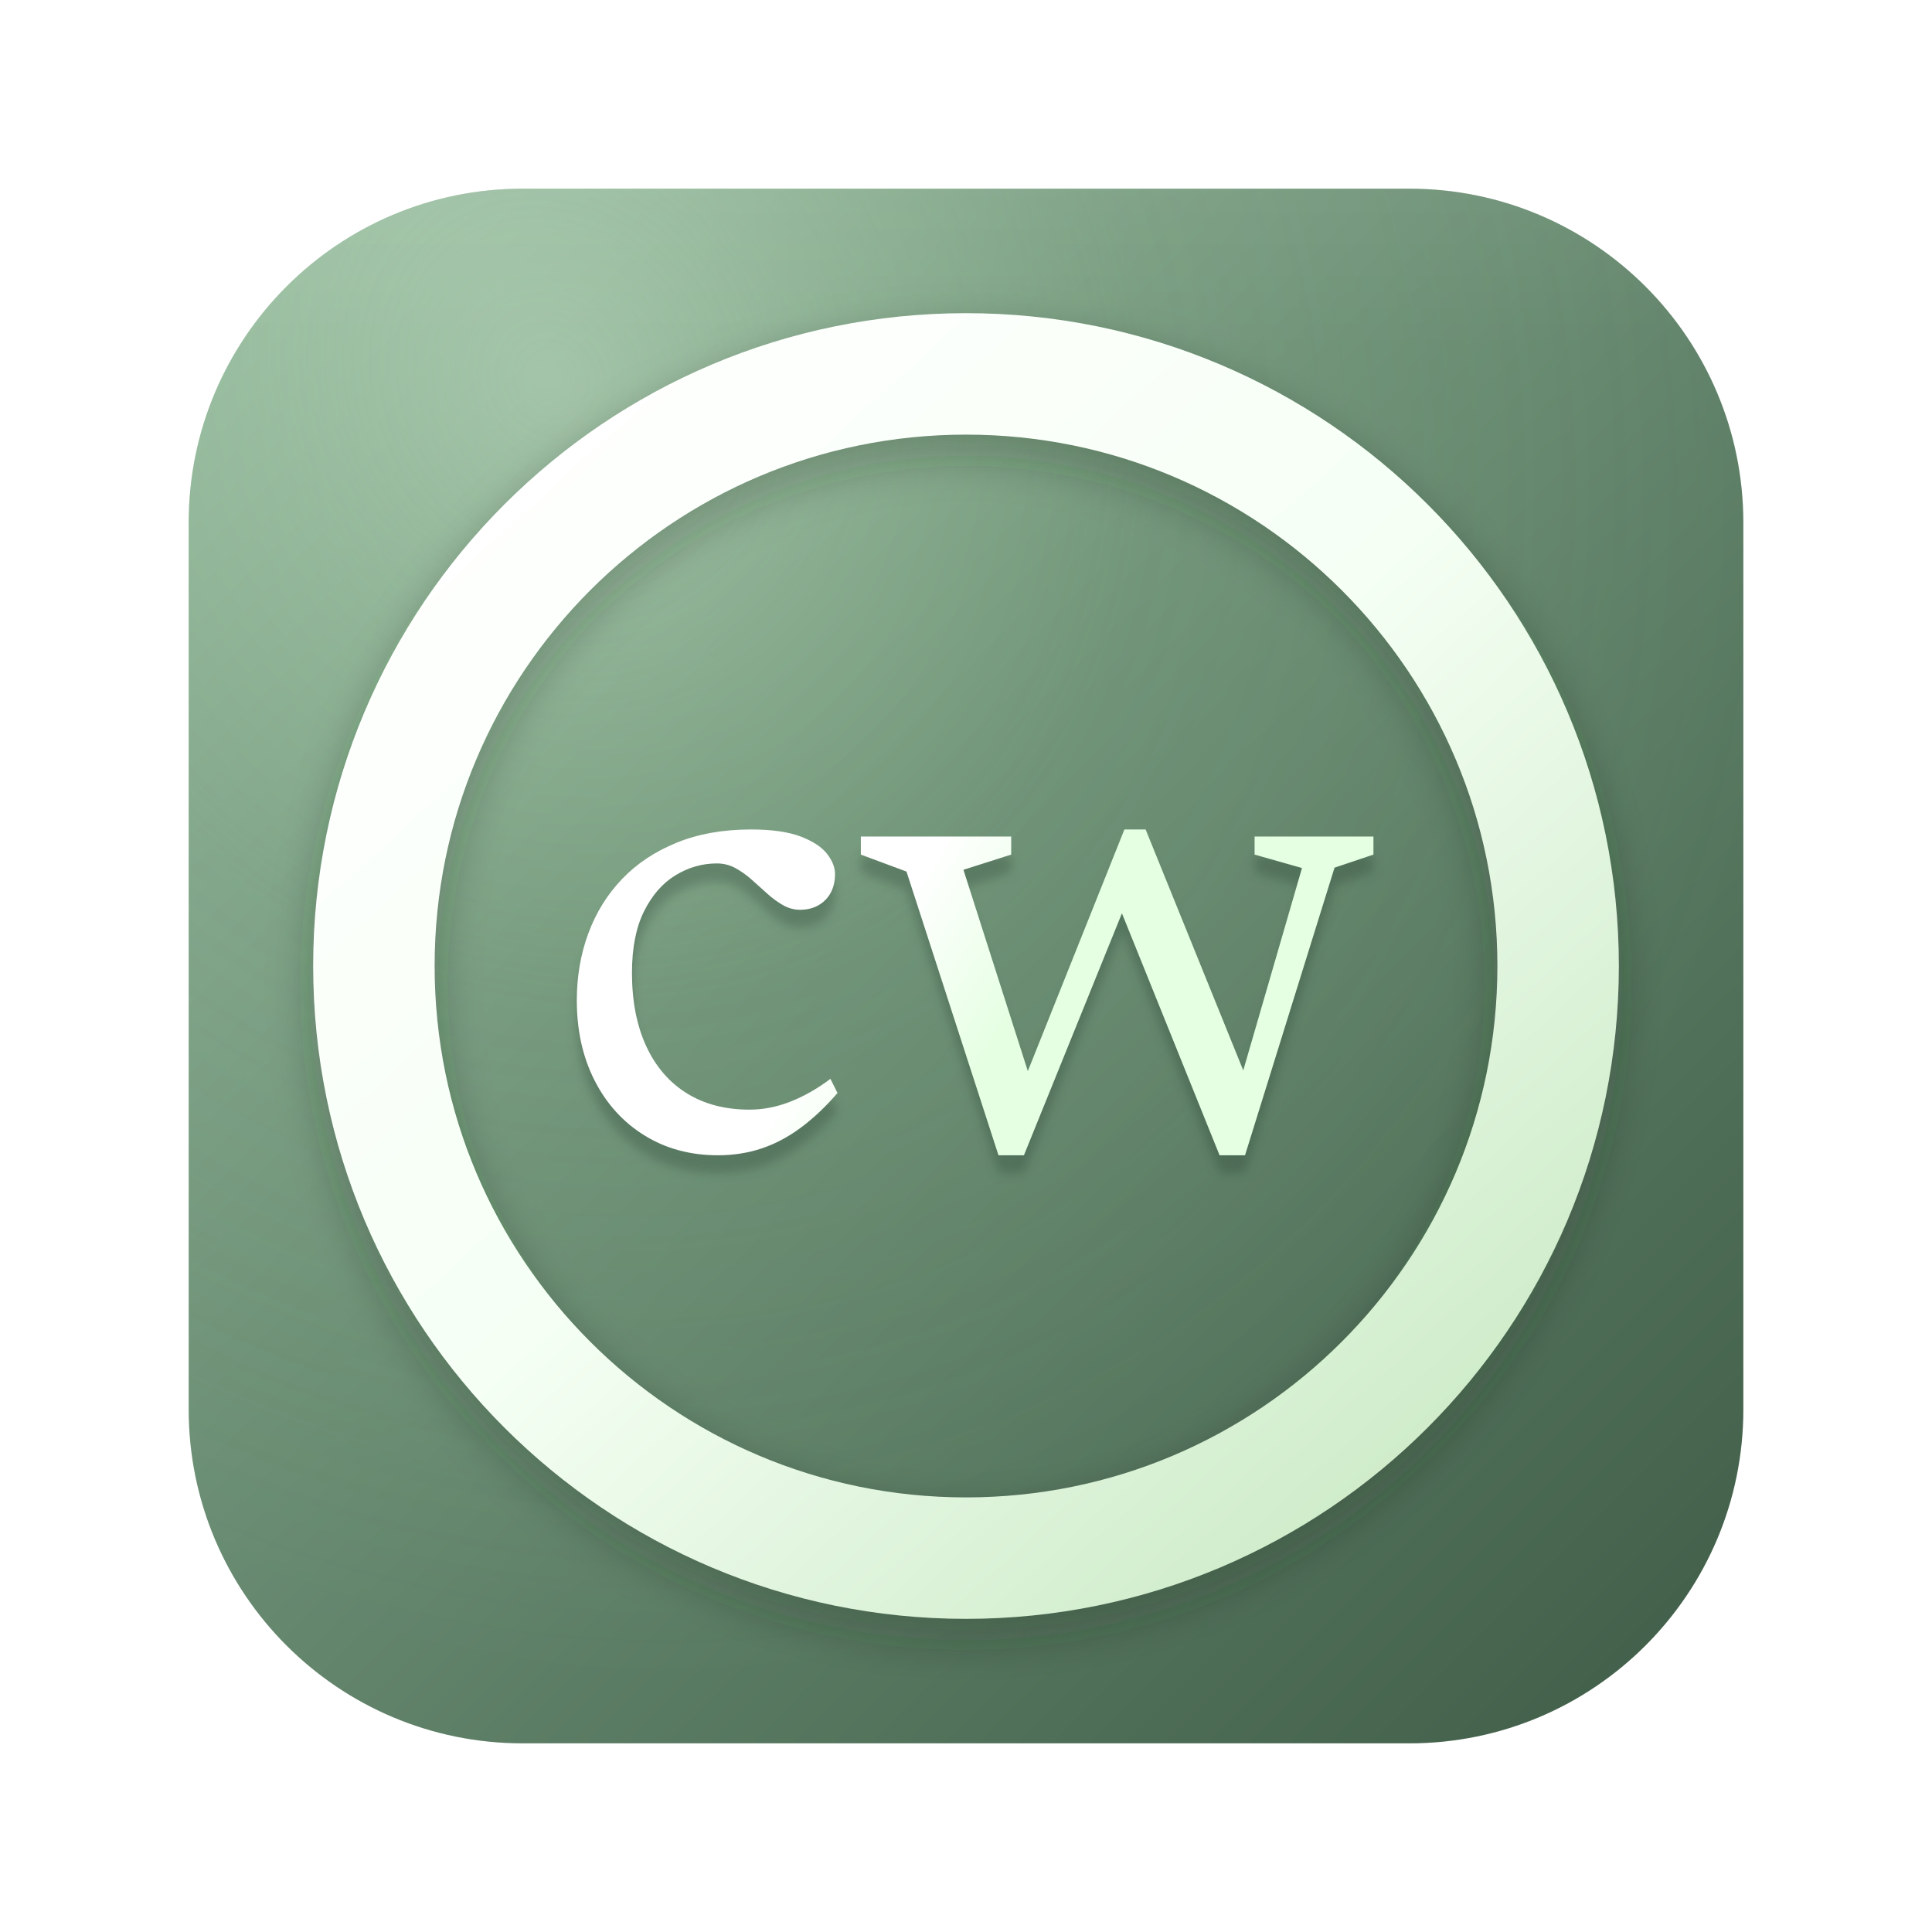
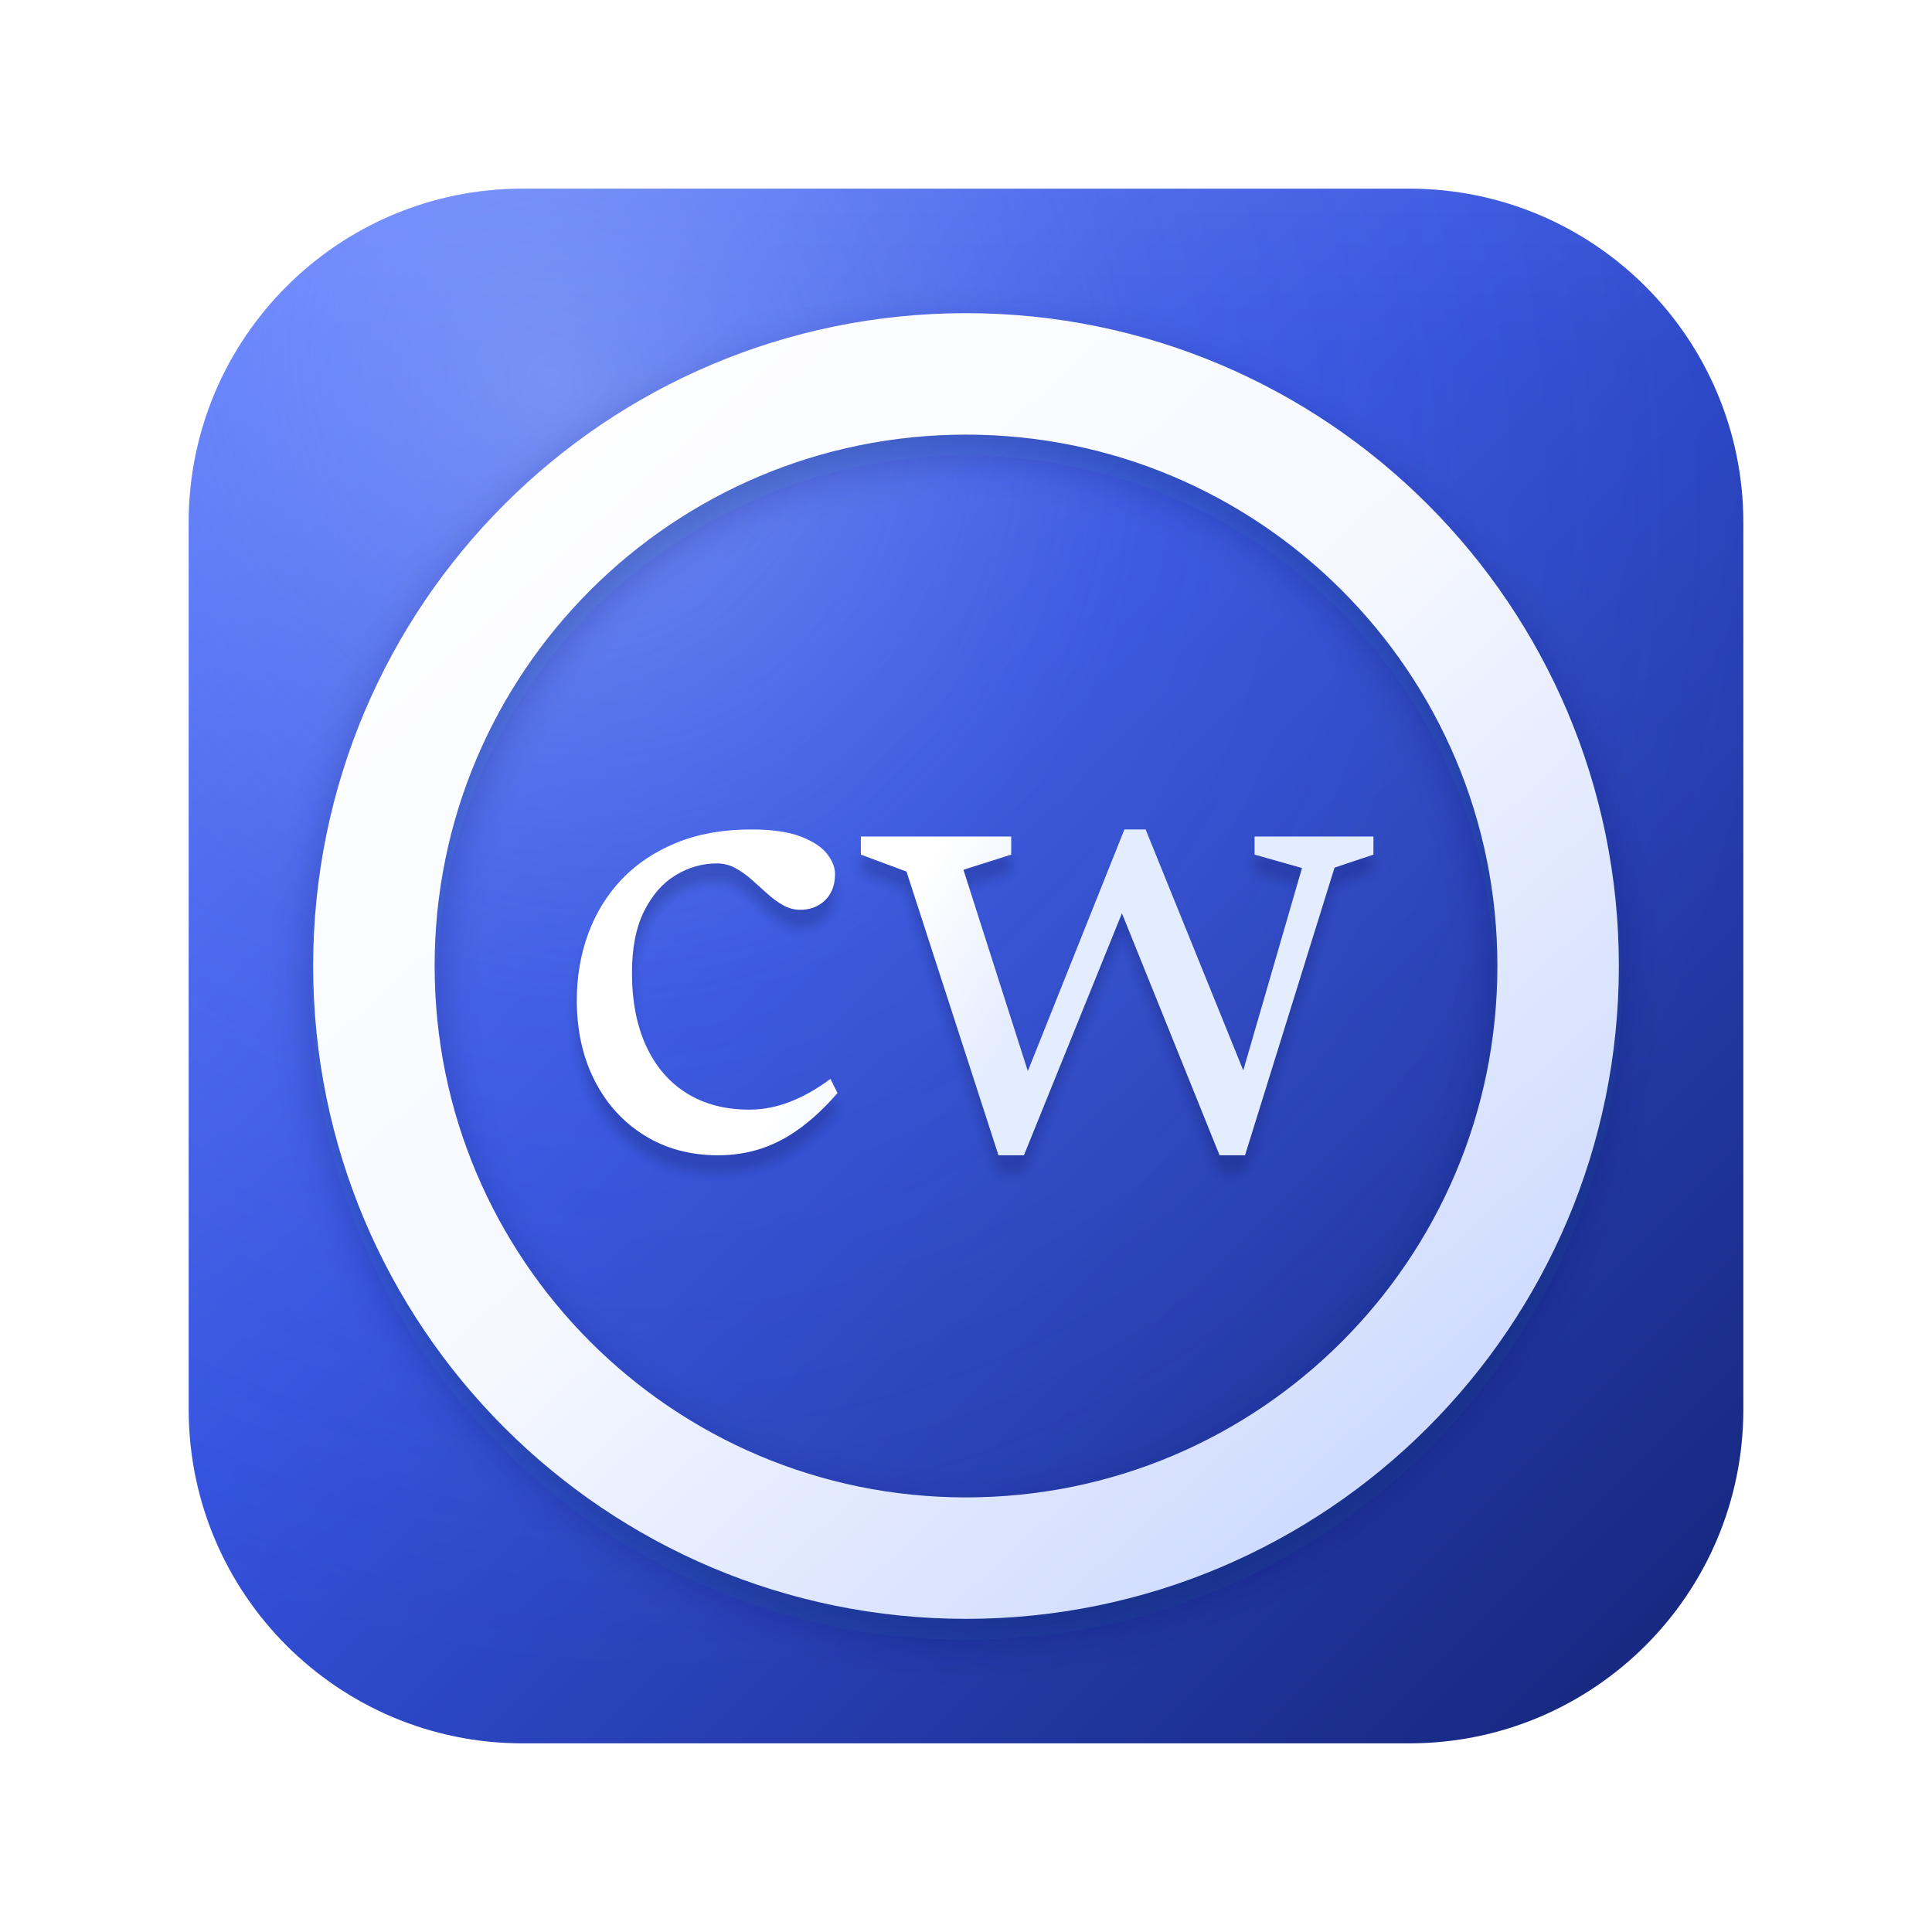
<svg xmlns="http://www.w3.org/2000/svg" viewBox="0 0 1024 1024" role="img" aria-label="CW app icon">
  <defs>
    <linearGradient id="background" x1="0" y1="0" x2="1" y2="1" gradientUnits="objectBoundingBox">
-       <stop offset="0" stop-color="#8FB399" />
-       <stop offset="0.42" stop-color="#6A8D73" />
-       <stop offset="1" stop-color="#3F5C47" />
+       <stop offset="0" stop-color="#607CFF" />
+       <stop offset="0.42" stop-color="#3452DD" />
+       <stop offset="1" stop-color="#142477" />
    </linearGradient>
    <radialGradient id="topGlow" cx="0" cy="0" r="1" gradientTransform="translate(235 130) rotate(53) scale(880 790)" gradientUnits="userSpaceOnUse">
-       <stop offset="0" stop-color="#E4FFE1" stop-opacity=".36" />
-       <stop offset=".48" stop-color="#C4EFBE" stop-opacity=".10" />
-       <stop offset="1" stop-color="#C4EFBE" stop-opacity="0" />
+       <stop offset="0" stop-color="#C2D7FF" stop-opacity=".36" />
+       <stop offset=".48" stop-color="#91ACFF" stop-opacity=".10" />
+       <stop offset="1" stop-color="#91ACFF" stop-opacity="0" />
    </radialGradient>
    <linearGradient id="ring" x1="190" y1="155" x2="823" y2="851" gradientUnits="userSpaceOnUse">
      <stop offset="0" stop-color="#FFFFFF" />
-       <stop offset=".50" stop-color="#F5FFF4" />
-       <stop offset="1" stop-color="#CDEBC8" />
+       <stop offset=".50" stop-color="#F5F8FF" />
+       <stop offset="1" stop-color="#CCD9FF" />
    </linearGradient>
    <linearGradient id="letters" x1="320" y1="400" x2="705" y2="640" gradientUnits="userSpaceOnUse">
      <stop offset="0" stop-color="#FFFFFF" />
-       <stop offset="1" stop-color="#E4FFE1" />
+       <stop offset="1" stop-color="#E4ECFF" />
    </linearGradient>
    <linearGradient id="sheen" x1="0" y1="0" x2="0" y2="1" gradientUnits="objectBoundingBox">
      <stop offset="0" stop-color="#FFFFFF" stop-opacity=".15" />
      <stop offset=".5" stop-color="#FFFFFF" stop-opacity="0" />
    </linearGradient>
    <clipPath id="rounded">
      <rect width="1024" height="1024" rx="220" />
    </clipPath>
    <filter id="softShadow" x="-20%" y="-20%" width="140%" height="150%">
      <feGaussianBlur stdDeviation="14" />
    </filter>
  </defs>
  <g transform="translate(100 100) scale(0.8047)">
    <g clip-path="url(#rounded)">
      <rect width="1024" height="1024" fill="url(#background)" />
      <rect width="1024" height="1024" fill="url(#topGlow)" />
      <ellipse cx="512" cy="105" rx="620" ry="395" fill="url(#sheen)" />
-       <circle cx="512" cy="524" r="390" fill="none" stroke="#1F3326" stroke-opacity=".28" stroke-width="83" filter="url(#softShadow)" />
+       <circle cx="512" cy="524" r="390" fill="none" stroke="#091450" stroke-opacity=".28" stroke-width="83" filter="url(#softShadow)" />
      <circle cx="512" cy="512" r="390" fill="none" stroke="url(#ring)" stroke-width="80" />
-       <path transform="translate(237 644) scale(0.233)" fill="#1F3326" opacity=".25" filter="url(#softShadow)" d="M572 -901Q661 -901 713.0 -881.0Q765 -861 787.5 -832.0Q810 -803 810 -775Q810 -745 798.0 -722.5Q786 -700 763.5 -687.0Q741 -674 711 -674Q686 -674 663.0 -687.0Q640 -700 618.0 -720.0Q596 -740 574.0 -759.5Q552 -779 528.0 -792.0Q504 -805 476 -805Q414 -805 359.0 -771.5Q304 -738 270.0 -669.5Q236 -601 236 -496Q236 -376 276.0 -289.0Q316 -202 390.5 -155.5Q465 -109 568 -109Q626 -109 683.5 -131.5Q741 -154 797 -196L817 -156Q766 -97 712.5 -57.5Q659 -18 601.5 1.0Q544 20 479 20Q362 20 271.5 -36.0Q181 -92 130.5 -191.0Q80 -290 80 -418Q80 -519 112.5 -607.0Q145 -695 207.5 -760.5Q270 -826 362.0 -863.5Q454 -901 572 -901Z M2130 -792 1996 -830V-881H2332V-830L2222 -793L1969 20H1897L1621 -664L1344 20H1272L1012 -782L883 -830V-881H1308V-830L1173 -787L1355 -218L1628 -901H1688L1964 -220Z" />
+       <path transform="translate(237 644) scale(0.233)" fill="#0C185D" opacity=".25" filter="url(#softShadow)" d="M572 -901Q661 -901 713.0 -881.0Q765 -861 787.5 -832.0Q810 -803 810 -775Q810 -745 798.0 -722.5Q786 -700 763.5 -687.0Q741 -674 711 -674Q686 -674 663.0 -687.0Q640 -700 618.0 -720.0Q596 -740 574.0 -759.5Q552 -779 528.0 -792.0Q504 -805 476 -805Q414 -805 359.0 -771.5Q304 -738 270.0 -669.5Q236 -601 236 -496Q236 -376 276.0 -289.0Q316 -202 390.5 -155.5Q465 -109 568 -109Q626 -109 683.5 -131.5Q741 -154 797 -196L817 -156Q766 -97 712.5 -57.5Q659 -18 601.5 1.0Q544 20 479 20Q362 20 271.5 -36.0Q181 -92 130.5 -191.0Q80 -290 80 -418Q80 -519 112.5 -607.0Q145 -695 207.5 -760.5Q270 -826 362.0 -863.5Q454 -901 572 -901Z M2130 -792 1996 -830V-881H2332V-830L2222 -793L1969 20H1897L1621 -664L1344 20H1272L1012 -782L883 -830V-881H1308V-830L1173 -787L1355 -218L1628 -901H1688L1964 -220Z" />
      <path transform="translate(237 632) scale(0.233)" fill="url(#letters)" d="M572 -901Q661 -901 713.0 -881.0Q765 -861 787.5 -832.0Q810 -803 810 -775Q810 -745 798.0 -722.5Q786 -700 763.5 -687.0Q741 -674 711 -674Q686 -674 663.0 -687.0Q640 -700 618.0 -720.0Q596 -740 574.0 -759.5Q552 -779 528.0 -792.0Q504 -805 476 -805Q414 -805 359.0 -771.5Q304 -738 270.0 -669.5Q236 -601 236 -496Q236 -376 276.0 -289.0Q316 -202 390.5 -155.5Q465 -109 568 -109Q626 -109 683.5 -131.5Q741 -154 797 -196L817 -156Q766 -97 712.5 -57.5Q659 -18 601.5 1.0Q544 20 479 20Q362 20 271.5 -36.0Q181 -92 130.5 -191.0Q80 -290 80 -418Q80 -519 112.5 -607.0Q145 -695 207.5 -760.5Q270 -826 362.0 -863.5Q454 -901 572 -901Z M2130 -792 1996 -830V-881H2332V-830L2222 -793L1969 20H1897L1621 -664L1344 20H1272L1012 -782L883 -830V-881H1308V-830L1173 -787L1355 -218L1628 -901H1688L1964 -220Z" />
    </g>
  </g>
</svg>
